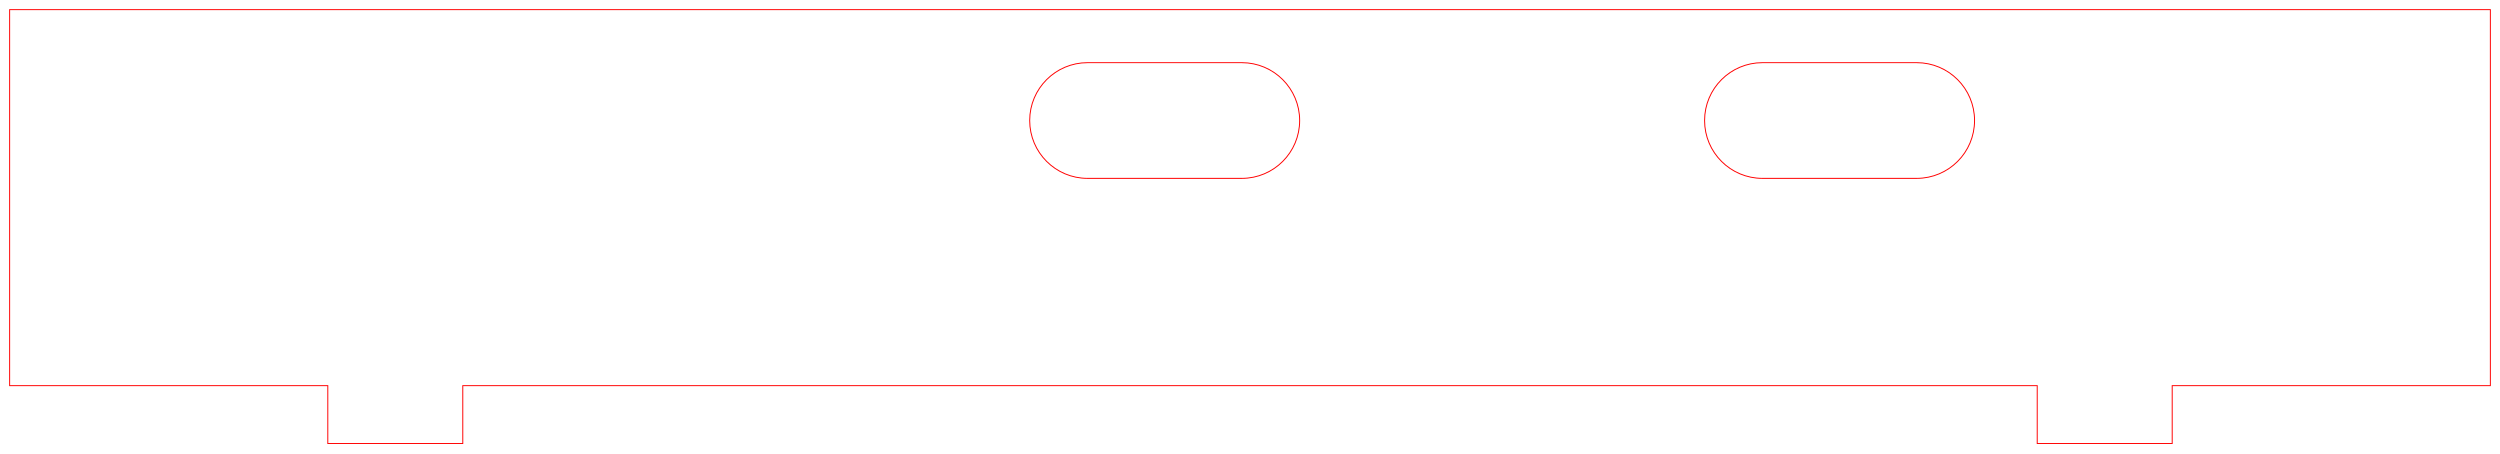
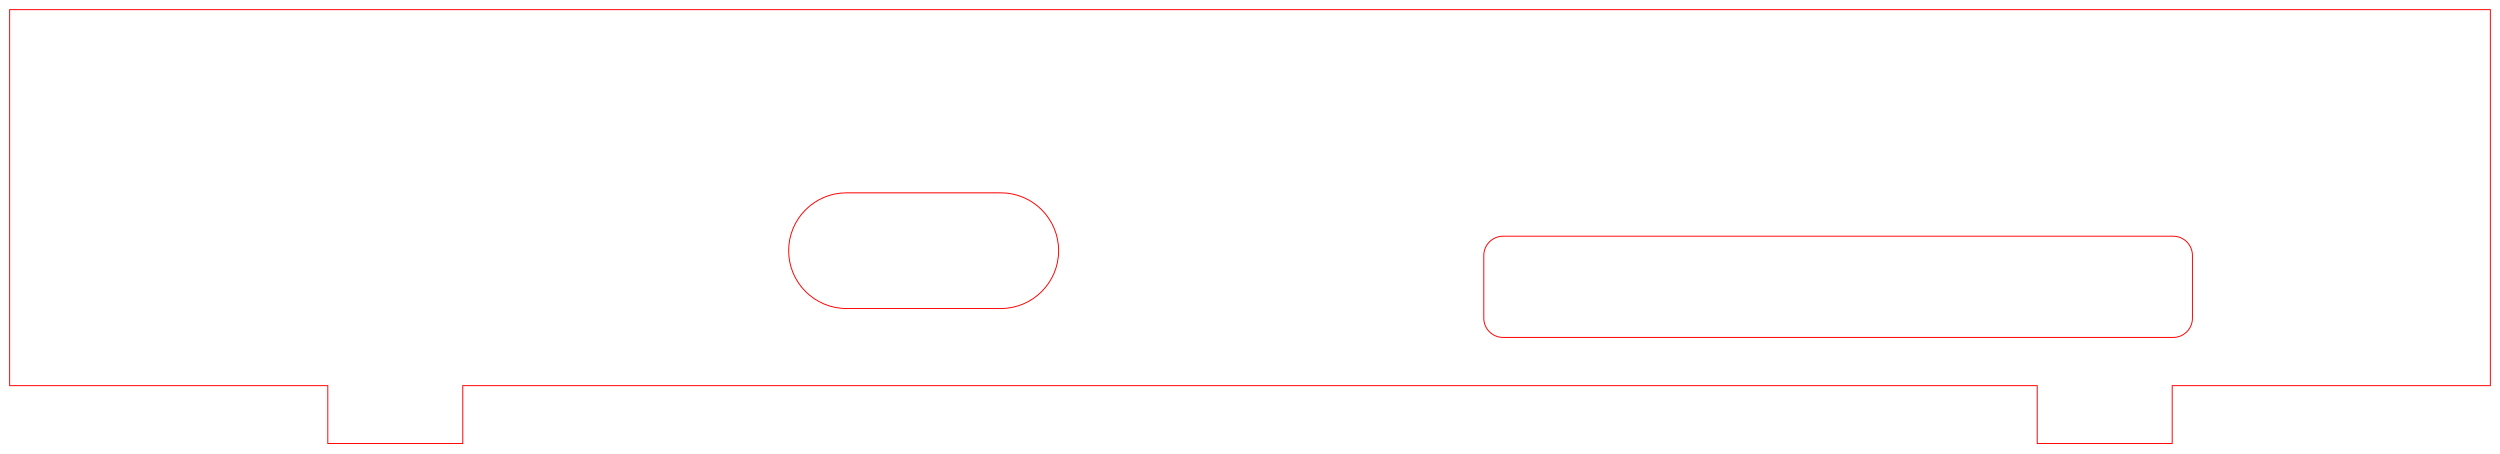
<svg xmlns="http://www.w3.org/2000/svg" width="259.30mm" height="47.00mm" viewBox="0 0 259.300 47.000">
  <g id="incisione" fill="#000000" stroke="none">

</g>
  <g id="segno" fill="none" stroke="#0000FF" stroke-width="0.1">

</g>
  <g id="taglio" fill="none" stroke="#FF0000" stroke-width="0.1">
    <path d="M1.000,40.000 L34.000,40.000 L34.000,46.000 L48.000,46.000 L48.000,40.000 L211.300,40.000 L211.300,46.000 L225.300,46.000 L225.300,40.000 L258.300,40.000 L258.300,1.000 L1.000,1.000 Z" />
-     <rect x="106.800" y="6.500" width="28.000" height="12.000" rx="6.000" ry="6.000" />
-     <rect x="176.800" y="6.500" width="28.000" height="12.000" rx="6.000" ry="6.000" />
+     <rect x="81.800" y="20.000" width="28.000" height="12.000" rx="6.000" ry="6.000" />
+     <rect x="153.900" y="24.500" width="73.500" height="10.500" rx="2.000" ry="2.000" />
  </g>
</svg>
